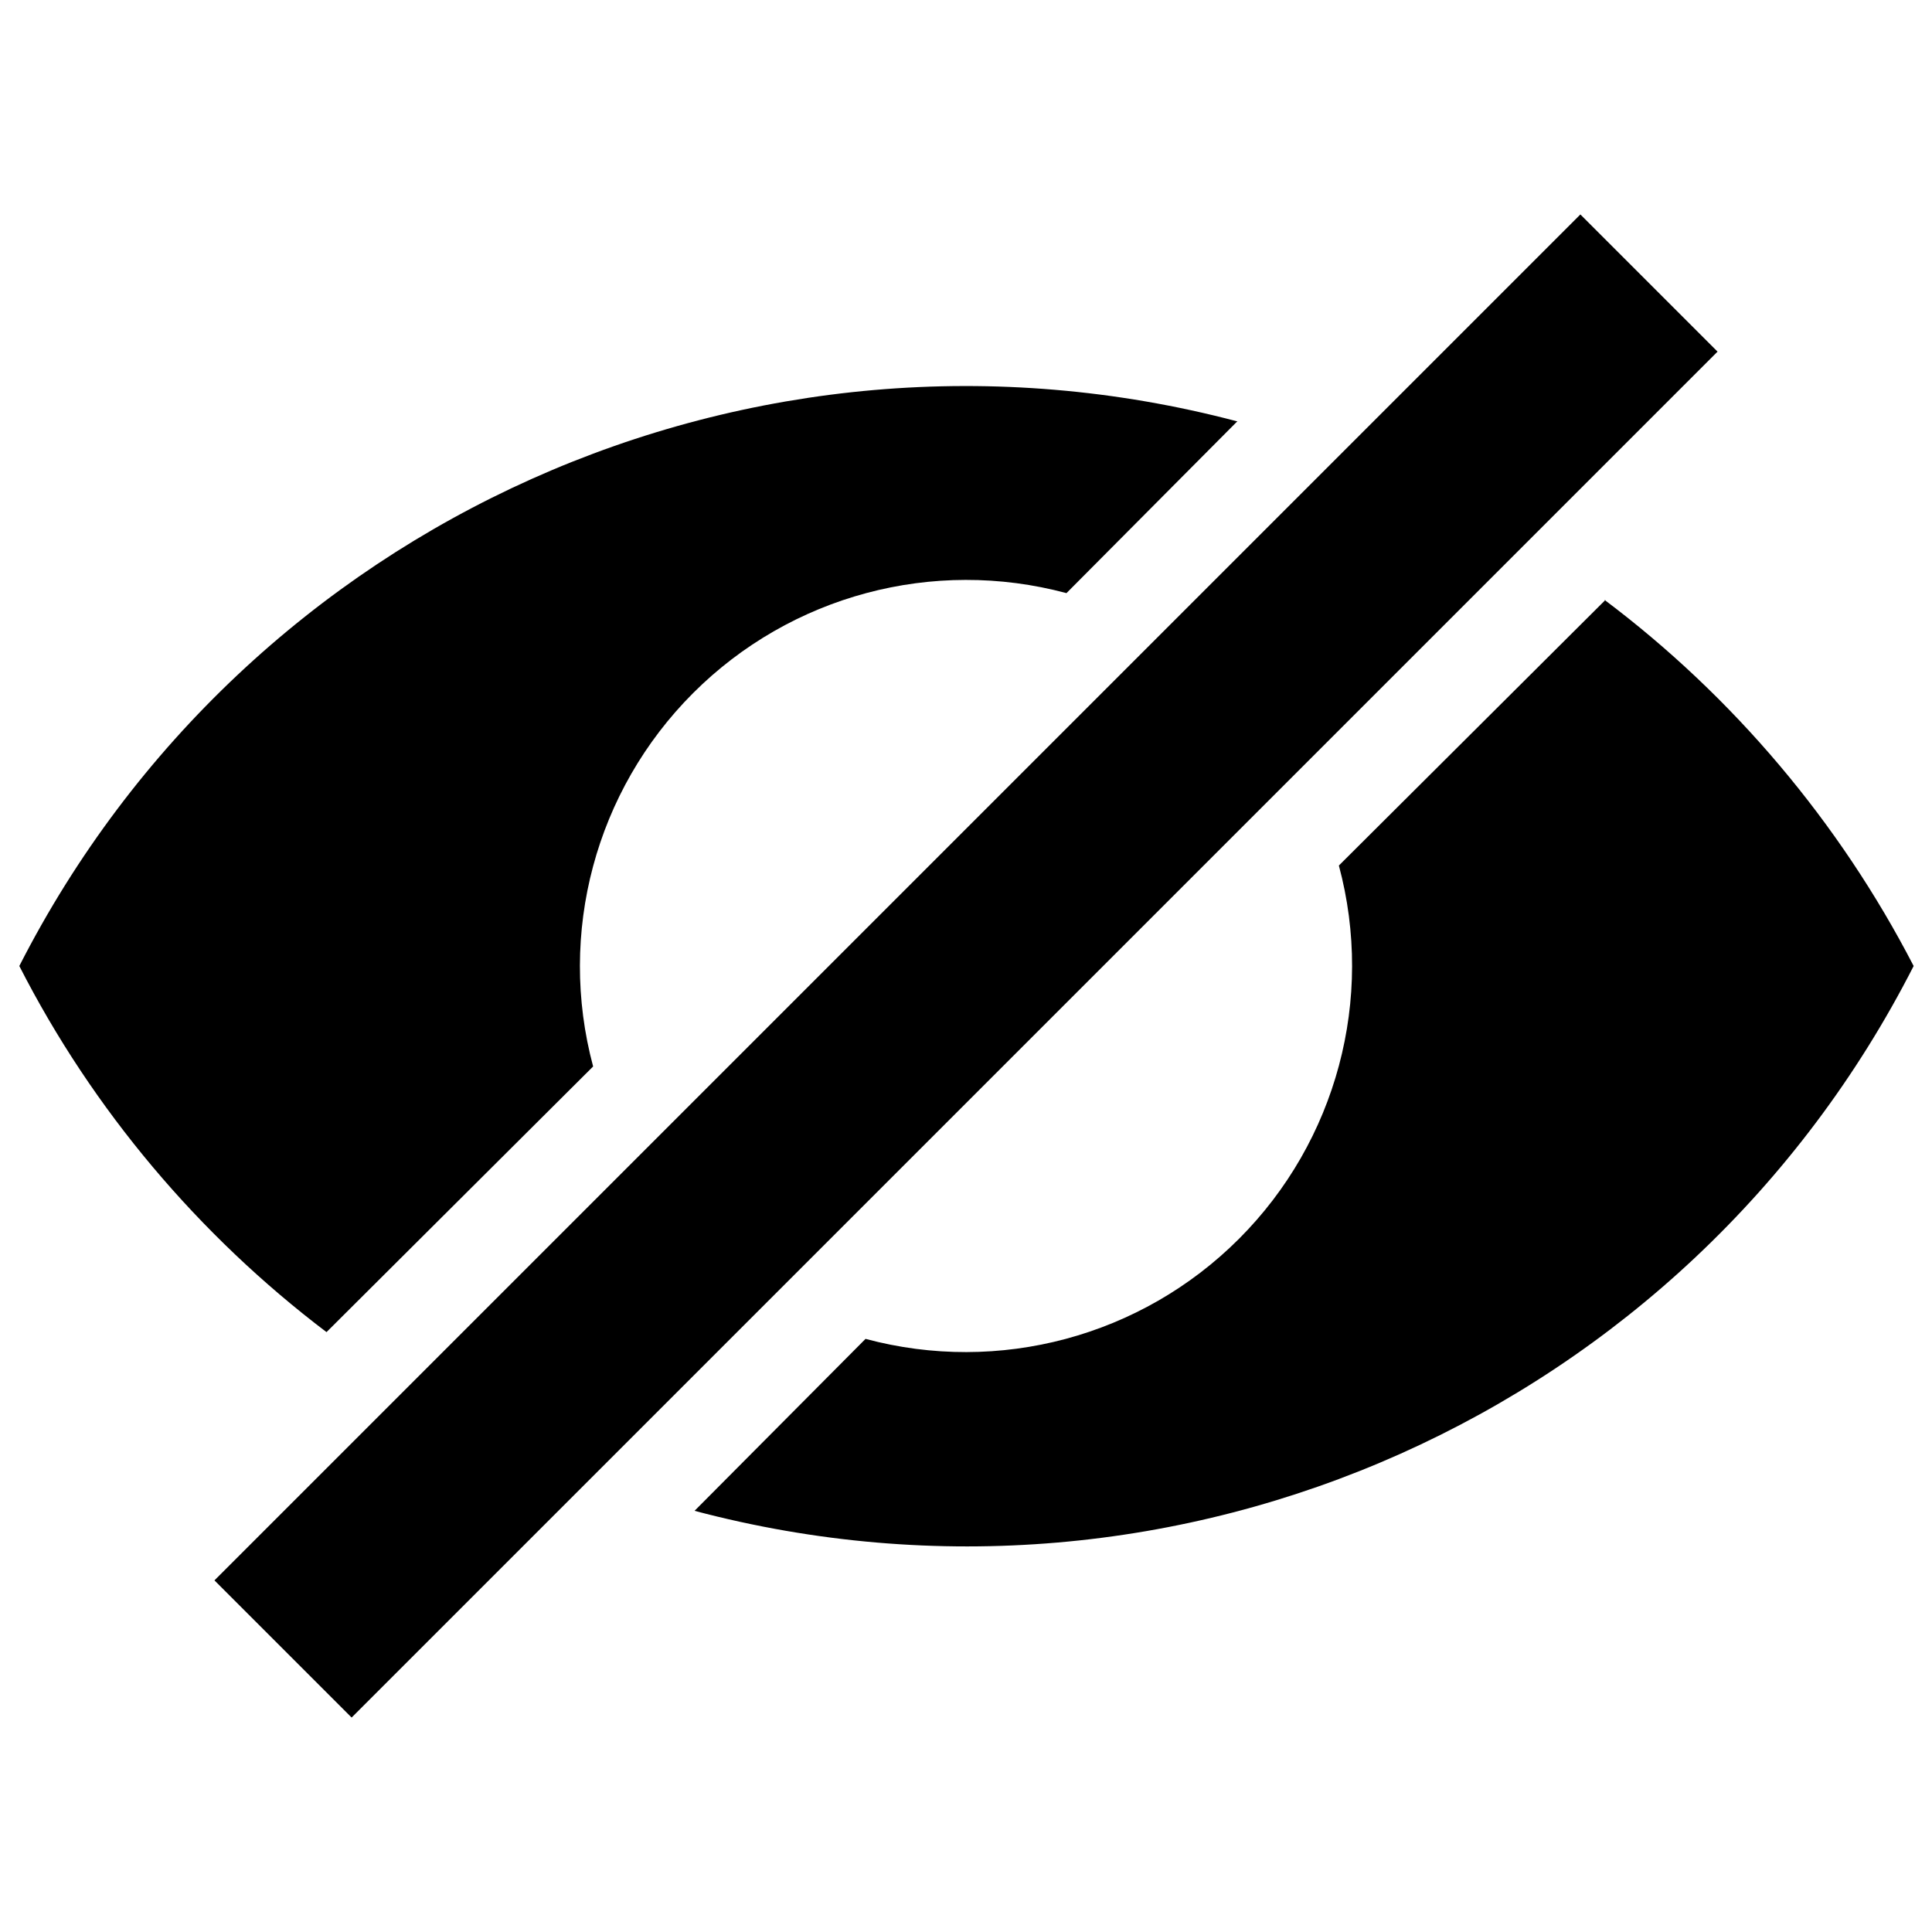
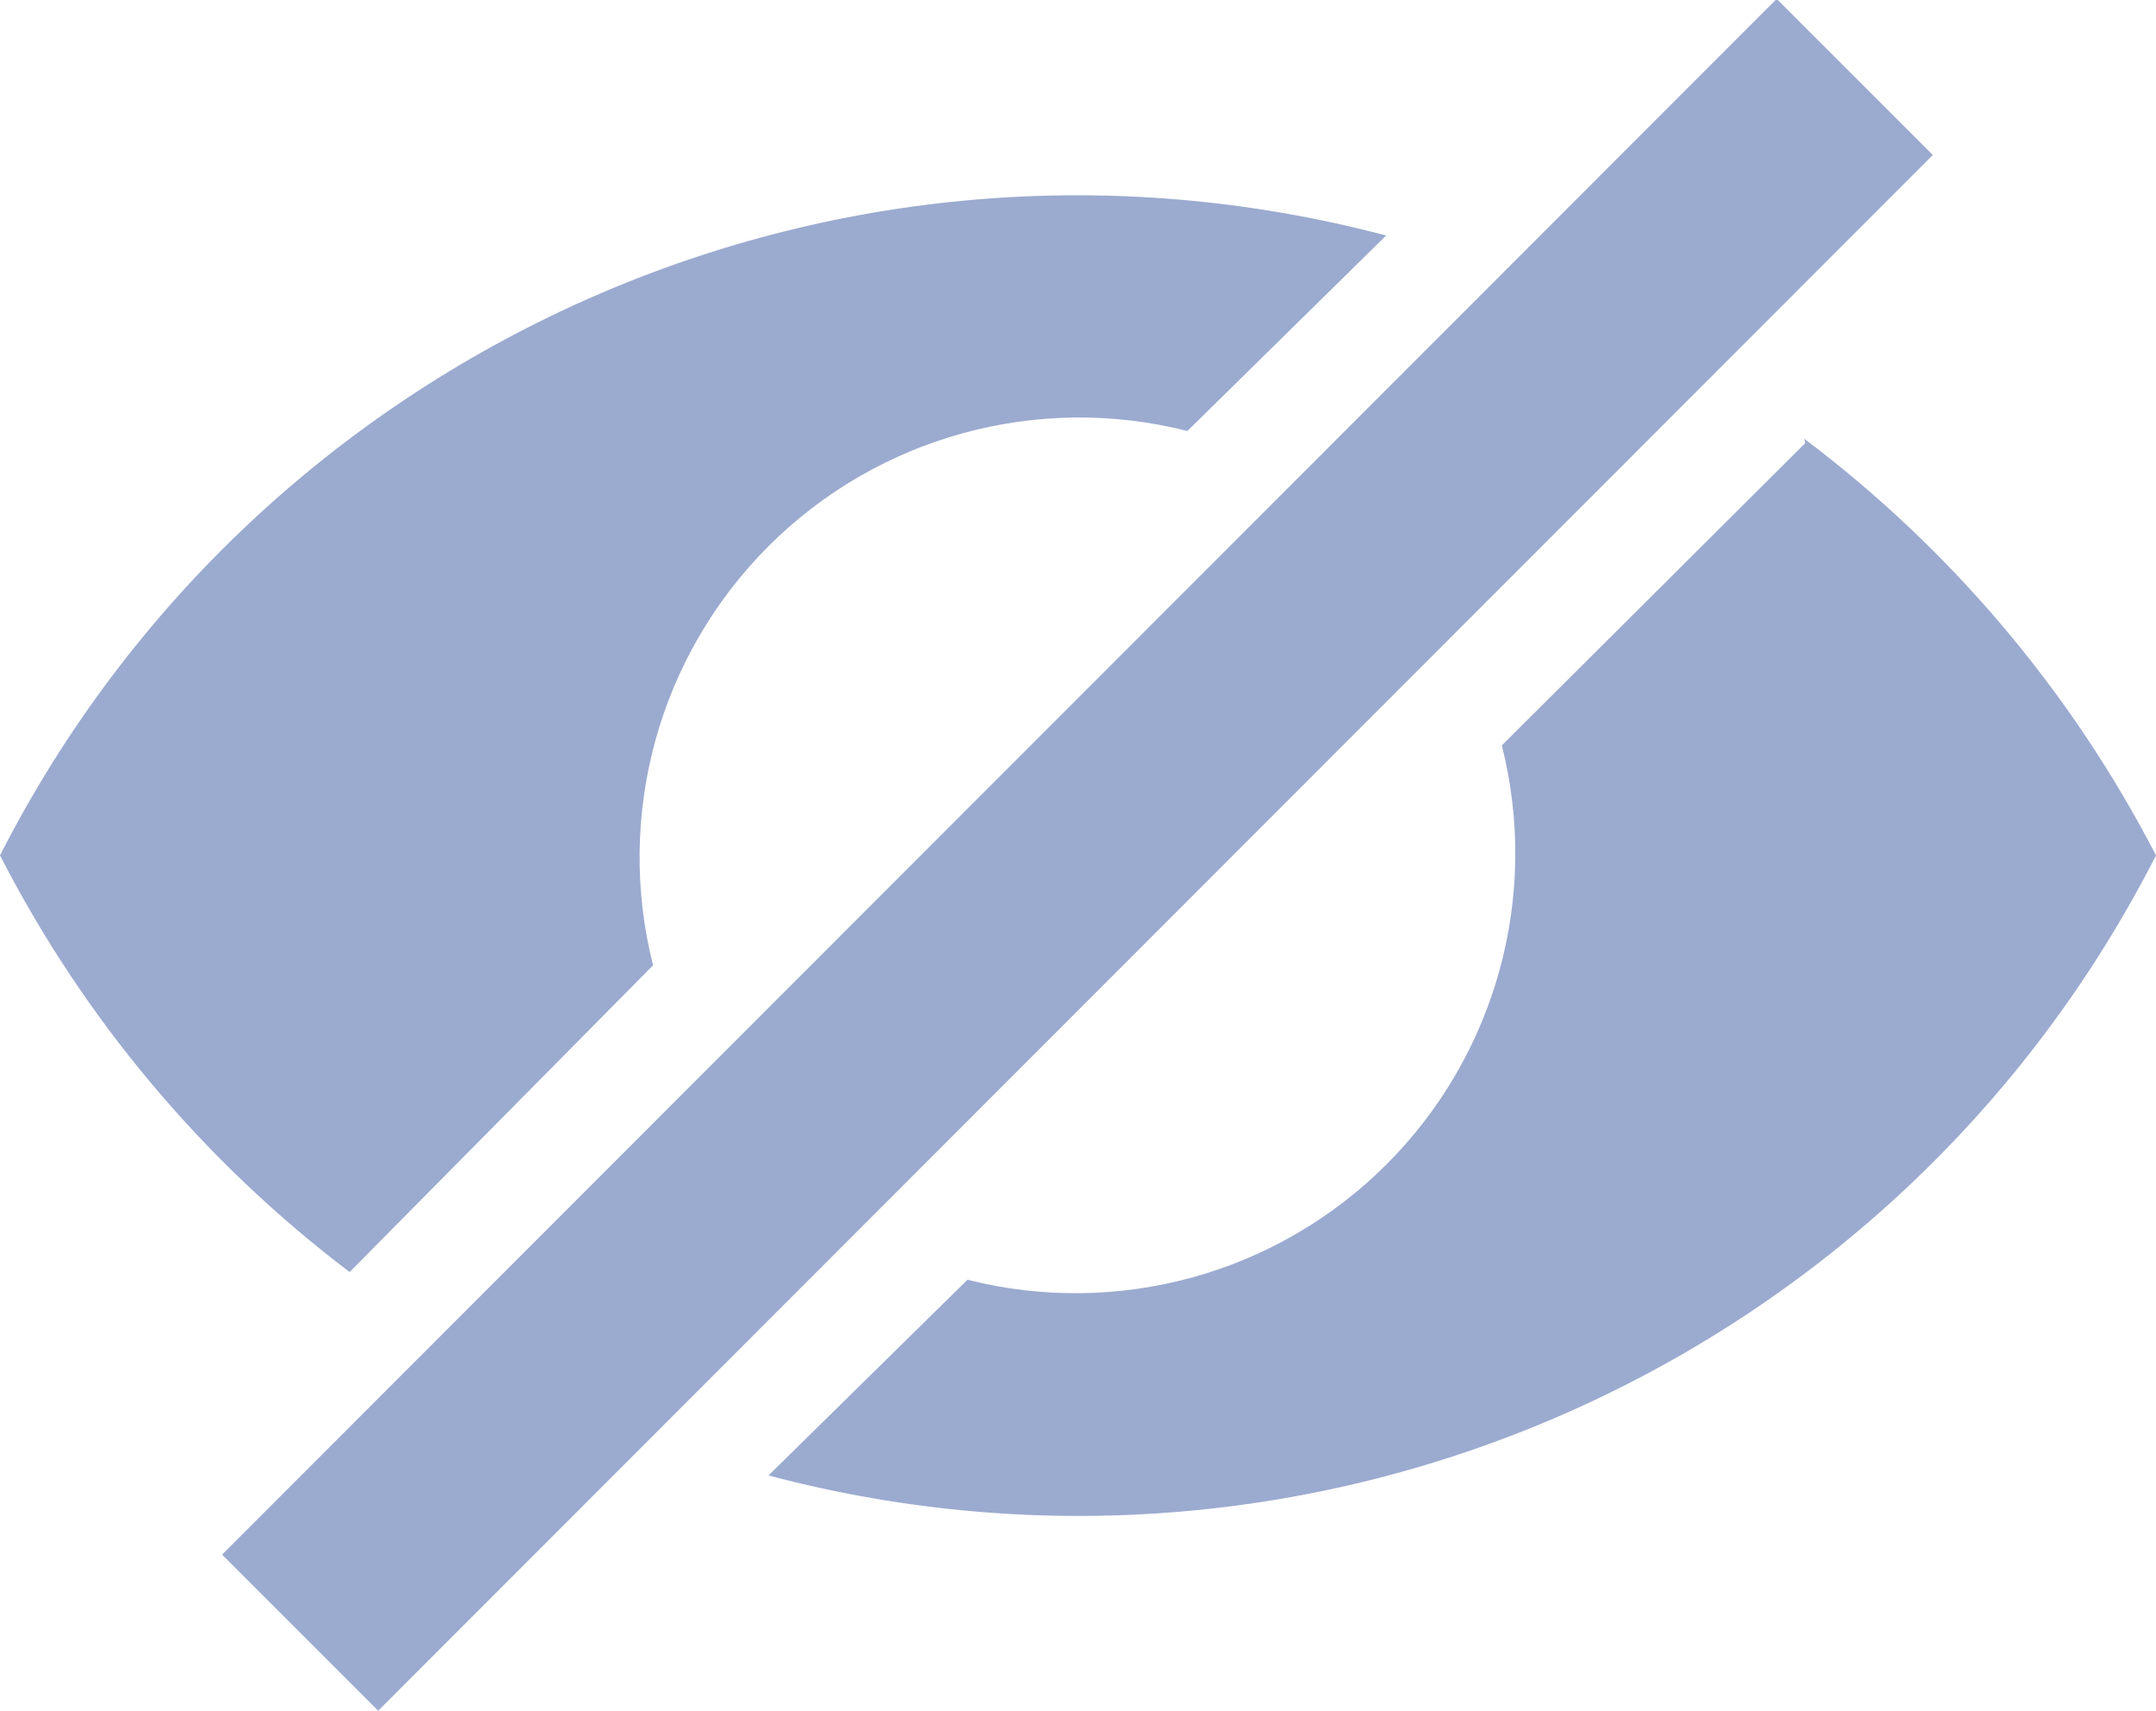
- <svg xmlns="http://www.w3.org/2000/svg" viewBox="0 0 20 20">
-   <path d="M12.81 4.36l-1.77 1.78a4 4 0 0 0-4.9 4.9l-2.76 2.75C2.06 12.79.96 11.49.2 10a11 11 0 0 1 12.6-5.64zm3.8 1.85c1.33 1 2.43 2.3 3.2 3.79a11 11 0 0 1-12.62 5.64l1.77-1.78a4 4 0 0 0 4.9-4.9l2.76-2.75zm-.25-3.99l1.42 1.42L3.64 17.78l-1.42-1.42L16.36 2.22z" />
+ <svg xmlns="http://www.w3.org/2000/svg" id="Layer_1" data-name="Layer 1" viewBox="0 0 19.61 15.56">
+   <defs>
+     <style>.cls-1{fill:#9baacf;}</style>
+   </defs>
+   <path class="cls-1" d="M12.81,4.36,11,6.14A4,4,0,0,0,6.14,11L3.38,13.79A11.11,11.11,0,0,1,.2,10,11,11,0,0,1,12.8,4.36Zm3.8,1.85A11.16,11.16,0,0,1,19.81,10,11,11,0,0,1,7.19,15.64L9,13.86A4,4,0,0,0,13.86,9l2.76-2.75Zm-.25-4,1.42,1.42L3.64,17.78,2.22,16.36Z" transform="translate(-0.2 -2.22)" />
</svg>
